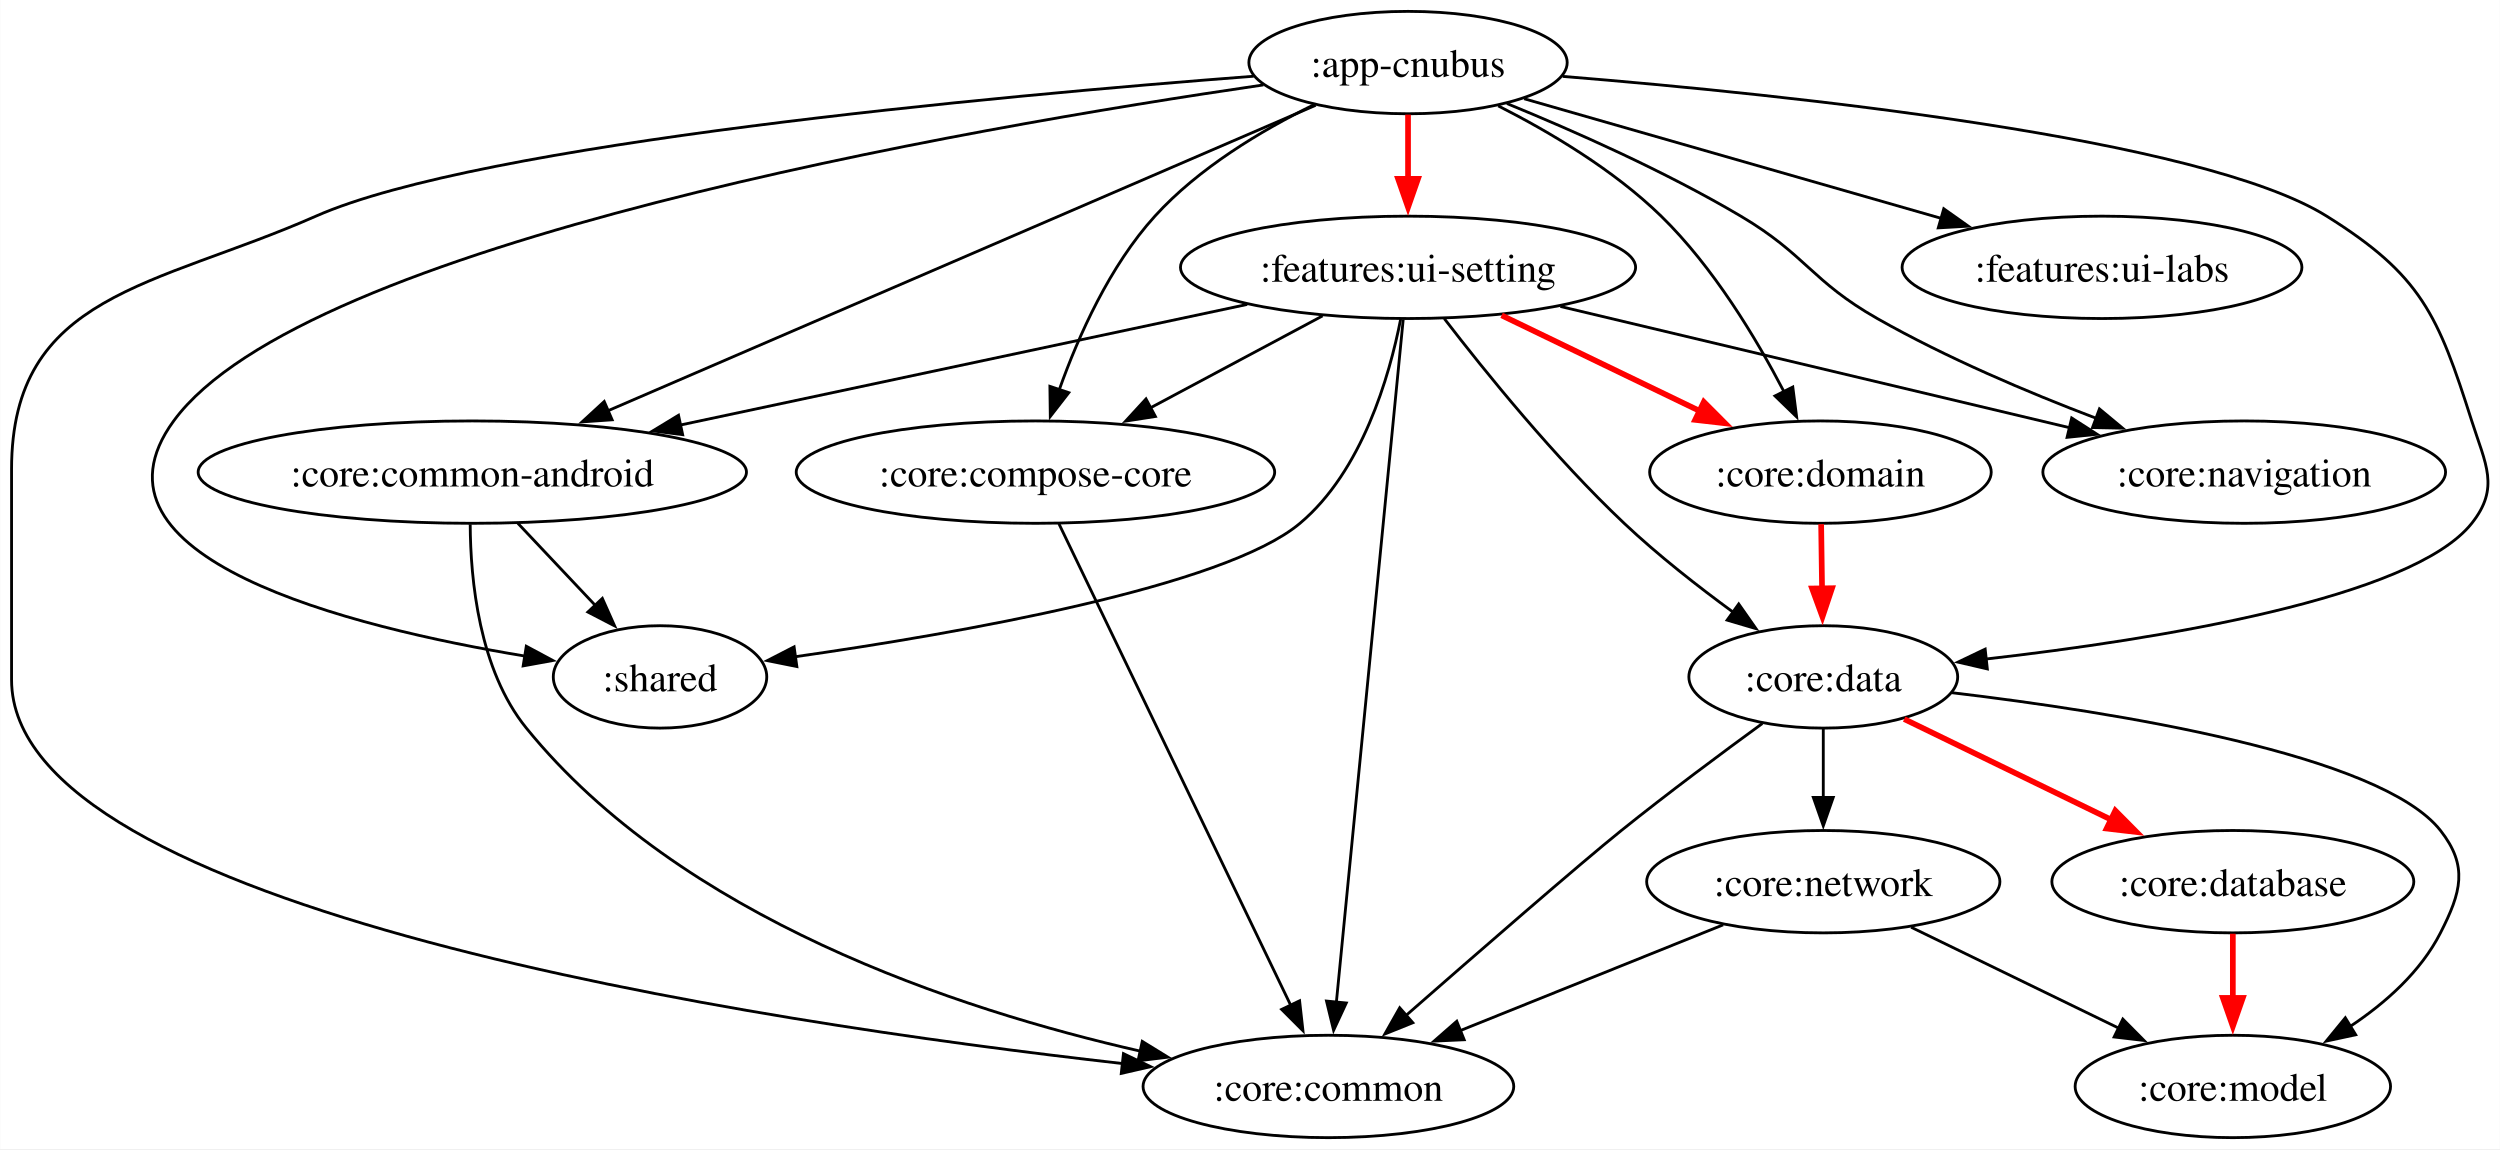
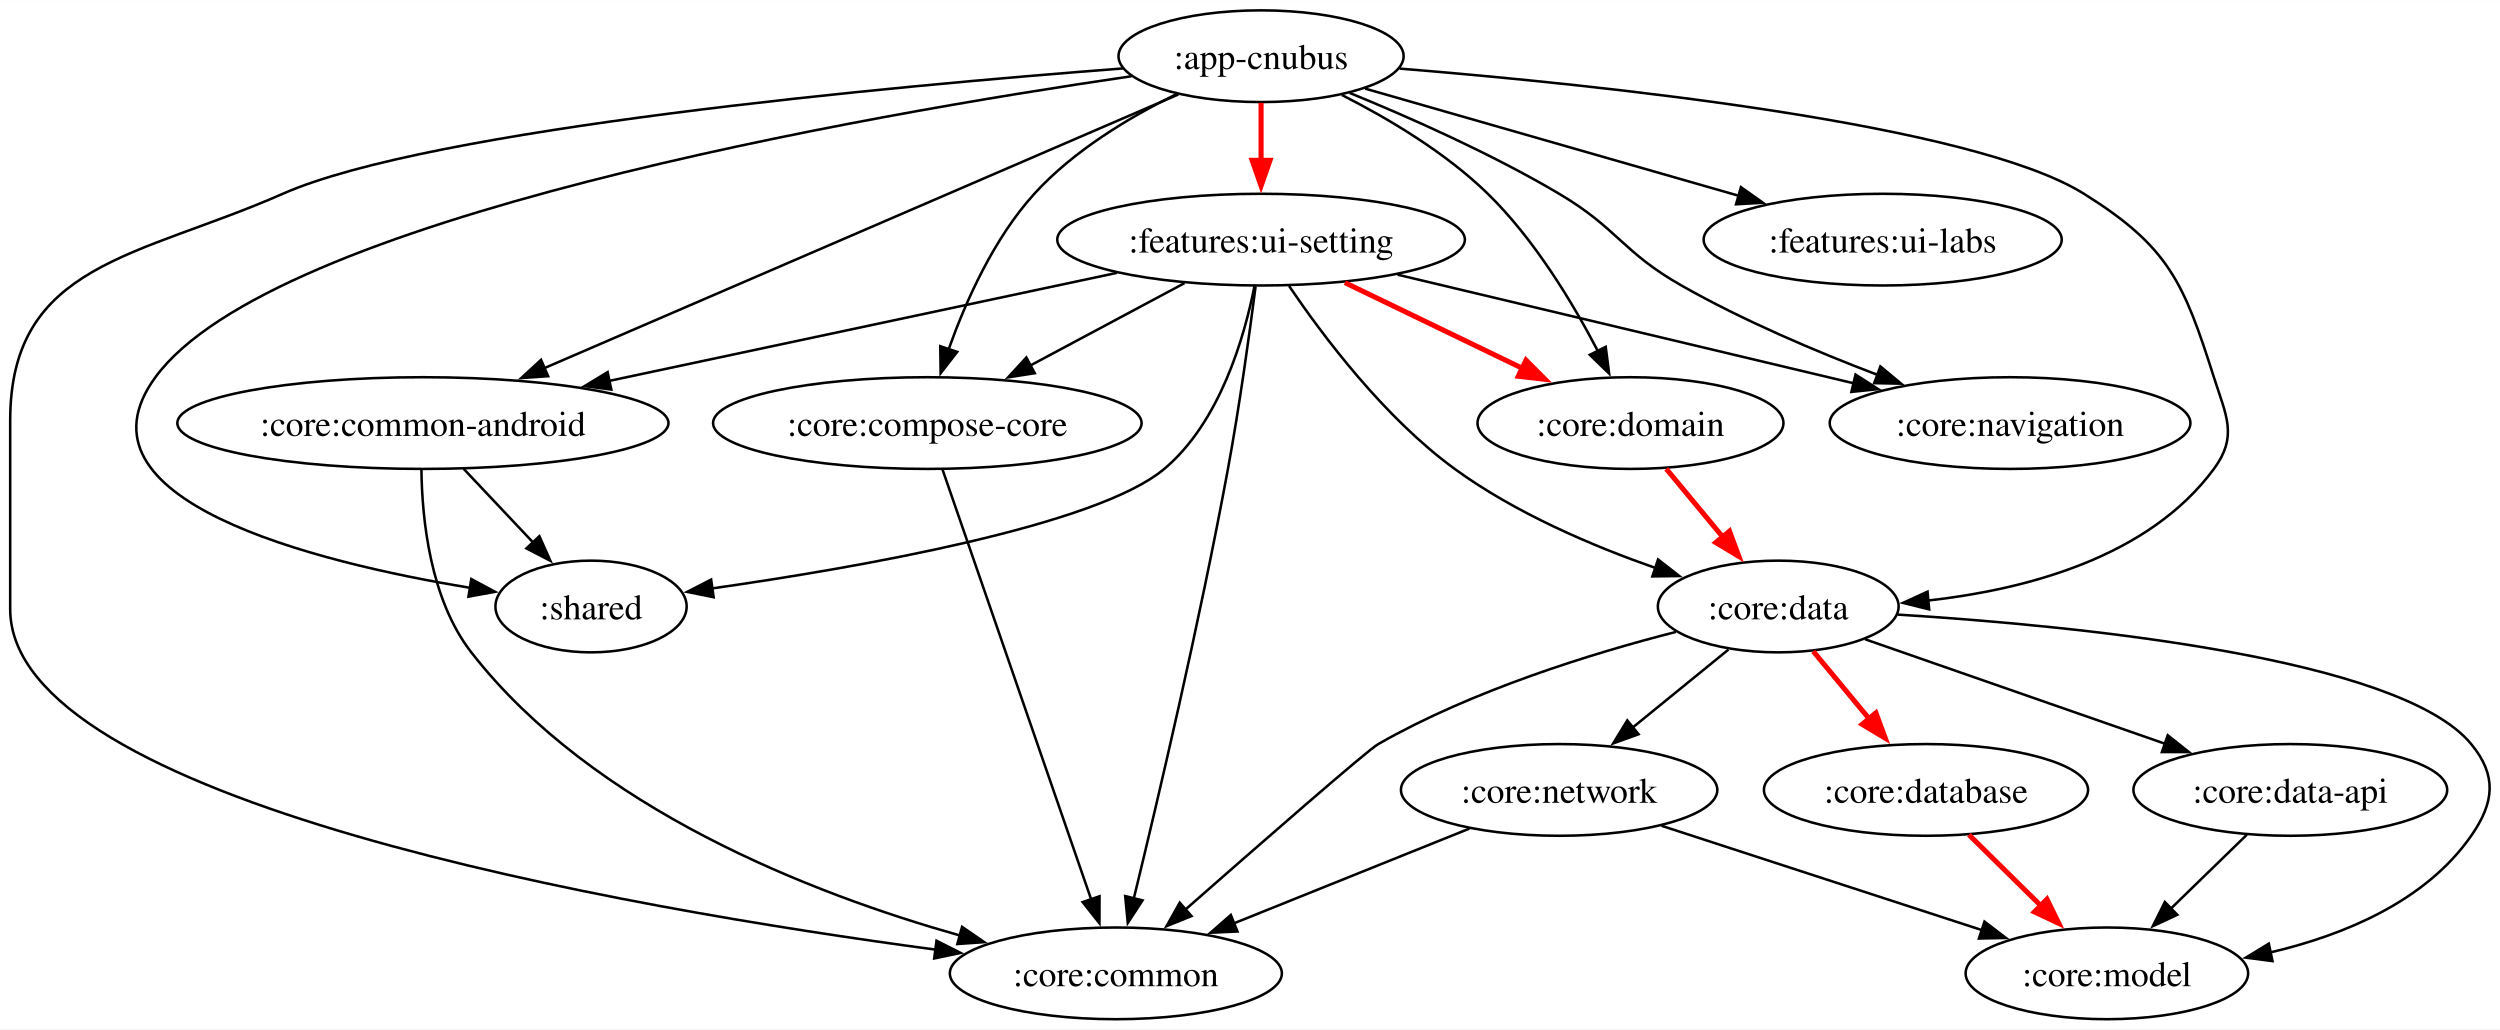
- <svg xmlns="http://www.w3.org/2000/svg" width="1172" height="404pt" viewBox="0 0 878.87 404">
+ <svg xmlns="http://www.w3.org/2000/svg" width="1308" height="404pt" viewBox="0 0 981.31 404">
  <g class="graph">
-     <path fill="#fff" d="M0 404V0h878.87v404z" />
+     <path fill="#fff" d="M0 404V0h981.31v404z" />
    <g class="node" transform="translate(4 400)">
      <ellipse cx="491" cy="-378" fill="none" stroke="#000" rx="55.96" ry="18" />
      <text x="491" y="-372.95" font-family="Times,serif" font-size="14" text-anchor="middle">:app-cnubus</text>
    </g>
    <g class="node" transform="translate(4 400)">
-       <ellipse cx="463" cy="-18" fill="none" stroke="#000" rx="65.17" ry="18" />
-       <text x="463" y="-12.95" font-family="Times,serif" font-size="14" text-anchor="middle">:core:common</text>
+       <ellipse cx="434" cy="-18" fill="none" stroke="#000" rx="65.17" ry="18" />
+       <text x="434" y="-12.95" font-family="Times,serif" font-size="14" text-anchor="middle">:core:common</text>
    </g>
    <g stroke="#000" class="edge">
-       <path fill="none" d="M440.73 26.8C349.32 33.81 168.96 50.43 111 76 54.41 100.97 4 103.14 4 165v74c0 80.7 260.32 120.21 390.57 134.94" />
-       <path d="m394.94 370.46 9.55 4.58-10.32 2.37z" />
+       <path fill="none" d="M440.73 26.8C349.32 33.81 168.96 50.43 111 76 54.41 100.97 4 103.14 4 165v74c0 75.53 240.45 117.3 363.4 133.71" />
+       <path d="m367.6 369.21 9.46 4.77-10.37 2.17z" />
    </g>
    <g class="node" transform="translate(4 400)">
      <ellipse cx="162" cy="-234" fill="none" stroke="#000" rx="96.39" ry="18" />
      <text x="162" y="-228.95" font-family="Times,serif" font-size="14" text-anchor="middle">:core:common-android</text>
    </g>
    <g stroke="#000" class="edge">
      <path fill="none" d="M462.55 37c-58.32 25.18-181.09 78.17-248.95 107.46" />
      <path d="m215.16 147.6-10.57.74 7.79-7.17z" />
    </g>
    <g class="node" transform="translate(4 400)">
      <ellipse cx="360" cy="-234" fill="none" stroke="#000" rx="84.11" ry="18" />
      <text x="360" y="-228.95" font-family="Times,serif" font-size="14" text-anchor="middle">:core:compose-core</text>
    </g>
    <g stroke="#000" class="edge">
      <path fill="none" d="M461.68 36.93C443.38 45.92 421.35 59.09 406 76c-15.89 17.49-26.86 42.06-33.6 60.95" />
      <path d="m375.72 138.06-6.5 8.37-.14-10.59z" />
    </g>
    <g class="node" transform="translate(4 400)">
-       <ellipse cx="637" cy="-162" fill="none" stroke="#000" rx="47.26" ry="18" />
-       <text x="637" y="-156.95" font-family="Times,serif" font-size="14" text-anchor="middle">:core:data</text>
+       <ellipse cx="694" cy="-162" fill="none" stroke="#000" rx="47.26" ry="18" />
+       <text x="694" y="-156.95" font-family="Times,serif" font-size="14" text-anchor="middle">:core:data</text>
    </g>
    <g stroke="#000" class="edge">
-       <path fill="none" d="M549.37 26.86C629.39 33.37 774.15 48.59 818 76c33.25 20.78 39.11 34.63 51 72 4.85 15.25 9.95 23.47 0 36-20.95 26.38-110.42 40.82-170.85 47.72" />
-       <path d="m698.68 235.19-10.32-2.39 9.56-4.57z" />
+       <path fill="none" d="M549.37 26.86C629.39 33.37 774.15 48.59 818 76c33.25 20.78 39.11 34.63 51 72 4.85 15.25 9.49 23.12 0 36-25.59 34.73-73.7 47.38-112.39 51.68" />
+       <path d="m757.25 239.14-10.28-2.56 9.63-4.41z" />
    </g>
    <g class="node" transform="translate(4 400)">
      <ellipse cx="785" cy="-234" fill="none" stroke="#000" rx="70.8" ry="18" />
      <text x="785" y="-228.95" font-family="Times,serif" font-size="14" text-anchor="middle">:core:navigation</text>
    </g>
    <g stroke="#000" class="edge">
      <path fill="none" d="M529.78 36.41C553.59 46.15 585.52 60.33 612 76c22.95 13.58 24.81 22.83 48 36 24.28 13.79 52.87 25.92 76.95 35.07" />
      <path d="m738.1 143.77 8.15 6.77-10.59-.21z" />
    </g>
    <g class="node" transform="translate(4 400)">
      <ellipse cx="228" cy="-162" fill="none" stroke="#000" rx="37.53" ry="18" />
      <text x="228" y="-156.95" font-family="Times,serif" font-size="14" text-anchor="middle">:shared</text>
    </g>
    <g stroke="#000" class="edge">
      <path fill="none" d="M444.13 29.86C339.6 45.13 106.63 85.57 61 148c-35.23 48.2 61.68 72.44 123.67 82.71" />
      <path d="m184.98 227.22 9.33 5.01-10.43 1.9z" />
    </g>
    <g class="node" transform="translate(4 400)">
      <ellipse cx="636" cy="-234" fill="none" stroke="#000" rx="60.05" ry="18" />
      <text x="636" y="-228.95" font-family="Times,serif" font-size="14" text-anchor="middle">:core:domain</text>
    </g>
    <g stroke="#000" class="edge">
      <path fill="none" d="M526.72 37.23C544.93 46.47 567.4 59.8 584 76c18.33 17.88 33.38 42.88 43.25 61.84" />
      <path d="m630.28 136.07 1.35 10.51-7.61-7.37z" />
    </g>
    <g class="node" transform="translate(4 400)">
      <ellipse cx="735" cy="-306" fill="none" stroke="#000" rx="70.29" ry="18" />
      <text x="735" y="-300.95" font-family="Times,serif" font-size="14" text-anchor="middle">:features:ui-labs</text>
    </g>
    <g stroke="#000" class="edge">
      <path fill="none" d="M535.84 34.72c40.15 11.51 101.75 29.19 146.6 42.05" />
      <path d="m683.36 73.4 8.64 6.12-10.57.6z" />
    </g>
    <g class="node" transform="translate(4 400)">
      <ellipse cx="491" cy="-306" fill="none" stroke="#000" rx="80.01" ry="18" />
      <text x="491" y="-300.95" font-family="Times,serif" font-size="14" text-anchor="middle">:features:ui-setting</text>
    </g>
    <g stroke="red" stroke-width="2" class="edge">
      <path fill="none" d="M495 40.3v24.16" />
      <path fill="red" d="m498.5 62.87-3.5 10-3.5-10z" />
    </g>
    <g stroke="#000" class="edge">
-       <path fill="none" d="M165.26 184.36c.09 19.52 3.11 51.16 19.74 71.64 54.16 66.71 151.23 98.91 216.12 113.64" />
-       <path d="m401.55 366.15 9.02 5.55-10.51 1.29z" />
+       <path fill="none" d="M165.42 184.24c.23 19.41 3.38 50.93 19.58 71.76 47.76 61.4 133.59 94.72 191.9 111.17" />
+       <path d="m377.63 363.74 8.72 6.01-10.56.74z" />
    </g>
    <g stroke="#000" class="edge">
      <path fill="none" d="M181.98 183.95c8.18 8.67 18.27 19.38 27.25 28.9" />
      <path d="m211.72 210.39 4.32 9.68-9.41-4.88z" />
    </g>
    <g stroke="#000" class="edge">
-       <path fill="none" d="m372.25 184.15 81.57 169.46" />
-       <path d="m456.87 351.88 1.18 10.52-7.49-7.49z" />
+       <path fill="none" d="M369.93 184.15c12.75 36.86 42.85 123.93 58.4 168.89" />
+       <path d="m431.59 351.74-.04 10.6-6.58-8.31z" />
    </g>
    <g stroke="#000" class="edge">
-       <path fill="none" d="M619.57 254.38C605.33 264.76 586.31 278.9 570 292c-14.58 11.72-50.53 42.99-75.83 65.14" />
-       <path d="m496.68 359.59-9.83 3.96 5.22-9.22z" />
+       <path fill="none" d="M657.82 247.98C624.98 256.37 578.09 270.81 541 292c-4.28 2.44-46.68 39.46-75.73 64.98" />
+       <path d="m467.7 359.51-9.82 3.97 5.2-9.23z" />
    </g>
    <g class="node" transform="translate(4 400)">
-       <ellipse cx="781" cy="-90" fill="none" stroke="#000" rx="63.63" ry="18" />
-       <text x="781" y="-84.95" font-family="Times,serif" font-size="14" text-anchor="middle">:core:database</text>
+       <ellipse cx="752" cy="-90" fill="none" stroke="#000" rx="63.63" ry="18" />
+       <text x="752" y="-84.95" font-family="Times,serif" font-size="14" text-anchor="middle">:core:database</text>
    </g>
    <g stroke="red" stroke-width="2" class="edge">
-       <path fill="none" d="m669.45 252.83 74.26 36.1" />
-       <path fill="red" d="m743.68 285.02 7.46 7.52-10.52-1.22z" />
+       <path fill="none" d="M711.75 255.59c6.83 8.25 15.24 18.4 22.89 27.63" />
+       <path fill="red" d="m736.33 279.78 3.69 9.93-9.08-5.46z" />
    </g>
    <g class="node" transform="translate(4 400)">
-       <ellipse cx="781" cy="-18" fill="none" stroke="#000" rx="55.45" ry="18" />
-       <text x="781" y="-12.95" font-family="Times,serif" font-size="14" text-anchor="middle">:core:model</text>
+       <ellipse cx="895" cy="-90" fill="none" stroke="#000" rx="61.59" ry="18" />
+       <text x="895" y="-84.95" font-family="Times,serif" font-size="14" text-anchor="middle">:core:data-api</text>
    </g>
    <g stroke="#000" class="edge">
-       <path fill="none" d="M686.13 243.54c57.2 6.8 150.91 21.77 171.87 48.46 9.88 12.58 7.27 21.75 0 36-6.97 13.68-19.31 24.65-31.87 32.98" />
-       <path d="m828.2 363.82-10.36 2.23 6.71-8.2z" />
+       <path fill="none" d="M732.1 250.87c32.41 11.29 81.52 28.39 118.08 41.13" />
+       <path d="m850.89 288.54 8.29 6.59-10.59.02z" />
    </g>
    <g class="node" transform="translate(4 400)">
-       <ellipse cx="637" cy="-90" fill="none" stroke="#000" rx="62.1" ry="18" />
-       <text x="637" y="-84.95" font-family="Times,serif" font-size="14" text-anchor="middle">:core:network</text>
+       <ellipse cx="823" cy="-18" fill="none" stroke="#000" rx="55.45" ry="18" />
+       <text x="823" y="-12.95" font-family="Times,serif" font-size="14" text-anchor="middle">:core:model</text>
    </g>
    <g stroke="#000" class="edge">
-       <path fill="none" d="M641 256.3v24.16" />
-       <path d="m644.5 280.38-3.5 10-3.5-10z" />
+       <path fill="none" d="M744.91 241.18c70.13 4.36 197.1 16.85 225.09 50.82 10.17 12.35 9.14 22.87 0 36-17.9 25.73-49.82 38.99-78.97 45.82" />
+       <path d="m892.01 377.19-10.5-1.36 9.06-5.49z" />
+     </g>
+     <g class="node" transform="translate(4 400)">
+       <ellipse cx="608" cy="-90" fill="none" stroke="#000" rx="62.1" ry="18" />
+       <text x="608" y="-84.95" font-family="Times,serif" font-size="14" text-anchor="middle">:core:network</text>
+     </g>
+     <g stroke="#000" class="edge">
+       <path fill="none" d="M678.49 254.88c-11.17 9.09-25.38 20.66-37.8 30.77" />
+       <path d="m643.17 288.14-9.96 3.6 5.54-9.03z" />
    </g>
    <g stroke="red" stroke-width="2" class="edge">
-       <path fill="none" d="M640.25 184.3c.1 7.29.23 15.97.34 24.16" />
-       <path fill="red" d="m644.07 206.82-3.36 10.05-3.64-9.95z" />
+       <path fill="none" d="M654.04 183.95c6.94 8.37 15.45 18.65 23.13 27.92" />
+       <path fill="red" d="m678.87 208.43 3.69 9.93-9.08-5.47z" />
    </g>
    <g stroke="#000" class="edge">
-       <path fill="none" d="M493.29 112.46c-4.68 47.78-17.72 181.03-23.49 239.93" />
-       <path d="m473.29 352.65-4.46 9.61-2.5-10.29z" />
+       <path fill="none" d="M492.84 112.46c-2.31 17.99-6.28 46.82-10.84 71.54-11.18 60.59-27.75 130.87-37.04 168.96" />
+       <path d="m448.47 353.35-5.79 8.88-1.01-10.55z" />
    </g>
    <g stroke="#000" class="edge">
      <path fill="none" d="M438.44 107.03c-55.17 11.74-139.35 29.65-199.53 42.46" />
      <path d="m239.96 152.84-10.51-1.34 9.05-5.5z" />
    </g>
    <g stroke="#000" class="edge">
      <path fill="none" d="m464.95 111.06-60.45 32.3" />
      <path d="m406.17 146.43-10.47 1.63 7.17-7.8z" />
    </g>
    <g stroke="#000" class="edge">
-       <path fill="none" d="M507.74 112.02C522.09 130.68 546.61 161 571 184c11.84 11.17 25.98 22.24 38.45 31.35" />
-       <path d="m611.27 212.35 6.08 8.68-10.16-2.99z" />
+       <path fill="none" d="M505.99 112.19C519.3 131.85 543.41 163.9 571 184c23.72 17.28 53.91 30.18 78.91 38.92" />
+       <path d="m650.83 219.54 8.36 6.51-10.6.13z" />
    </g>
    <g stroke="#000" class="edge">
      <path fill="none" d="M548.58 107.76c50.56 12.04 126.31 30.07 179.22 42.67" />
      <path d="m728.34 146.96 8.92 5.72-10.54 1.09z" />
    </g>
    <g stroke="#000" class="edge">
      <path fill="none" d="M492.42 112.16C488.44 132.4 478.86 165.62 457 184c-26.56 22.34-119.95 38.69-177.73 46.94" />
      <path d="m280.11 234.36-10.39-2.09 9.42-4.84z" />
    </g>
    <g stroke="red" stroke-width="2" class="edge">
      <path fill="none" d="M527.9 110.88c21.07 10.17 48.56 23.45 71.05 34.3" />
      <path fill="red" d="m599 141.32 7.48 7.5-10.52-1.2z" />
    </g>
    <g stroke="red" stroke-width="2" class="edge">
-       <path fill="none" d="M785 328.3v24.16" />
-       <path fill="red" d="m788.5 350.87-3.5 10-3.5-10z" />
+       <path fill="none" d="M772.83 327.59c8.75 8.63 19.62 19.35 29.32 28.91" />
+       <path fill="red" d="m803.48 352.89 4.66 9.51-9.58-4.52z" />
    </g>
    <g stroke="#000" class="edge">
-       <path fill="none" d="M605.79 325.17c-26.71 10.74-63.66 25.61-92.72 37.3" />
-       <path d="m514.74 365.57-10.58.48 7.97-6.98z" />
+       <path fill="none" d="M881.94 327.59c-8.97 8.72-20.13 19.56-30.04 29.2" />
+       <path d="m854.64 359.01-9.61 4.46 4.73-9.48z" />
    </g>
    <g stroke="#000" class="edge">
-       <path fill="none" d="M671.89 326.02c21.36 10.38 49.97 24.29 73.07 35.52" />
-       <path d="m746.32 358.31 7.46 7.52-10.52-1.23z" />
+       <path fill="none" d="M576.79 325.17c-26.71 10.74-63.66 25.61-92.72 37.3" />
+       <path d="m485.74 365.57-10.58.48 7.97-6.98z" />
+     </g>
+     <g stroke="#000" class="edge">
+       <path fill="none" d="M652.19 324.08c35.62 11.6 87.74 28.57 125.79 40.96" />
+       <path d="m778.95 361.68 8.43 6.42-10.6.23z" />
    </g>
  </g>
</svg>
